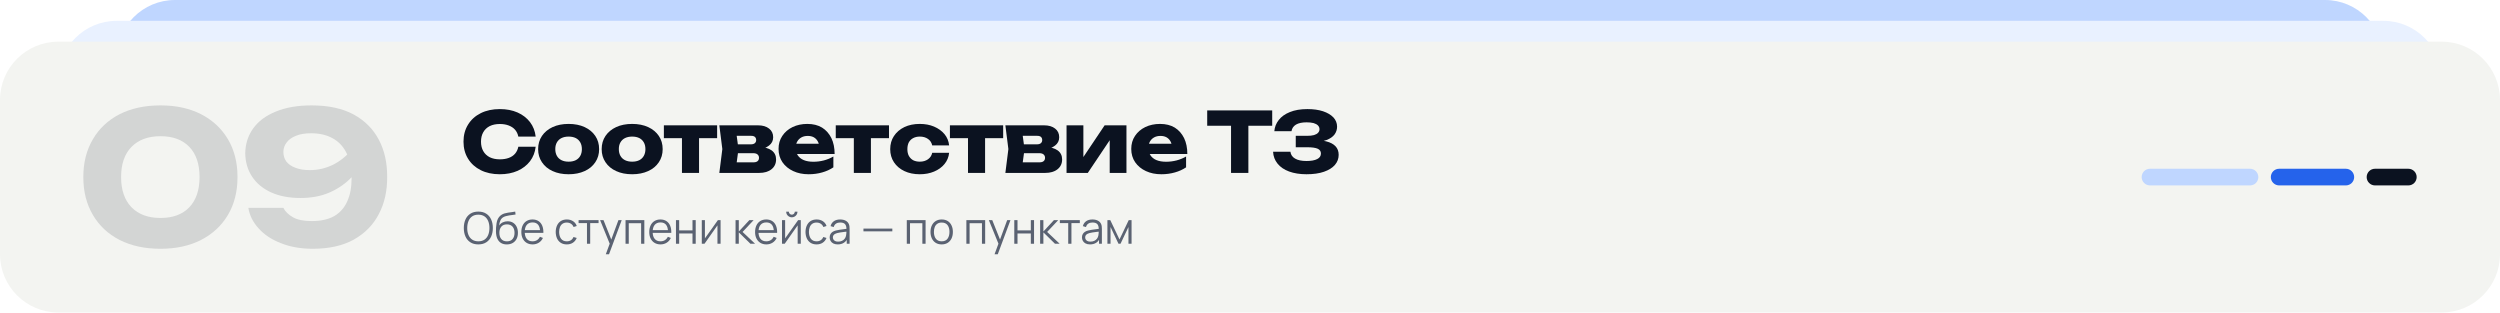
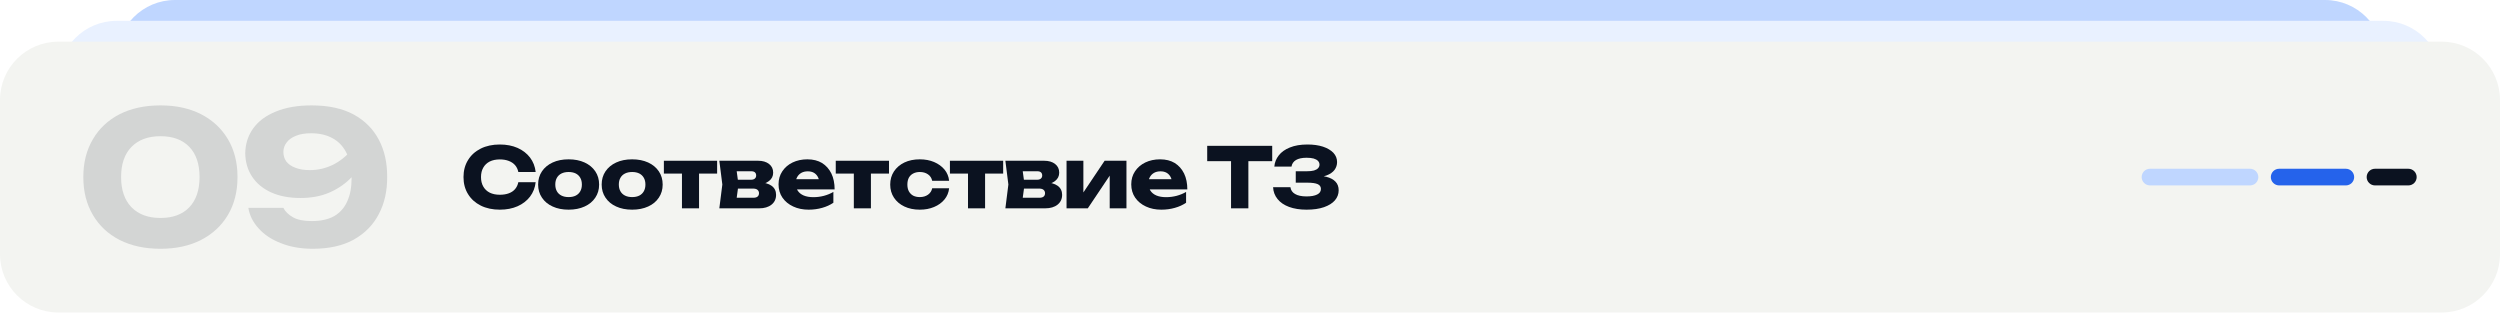
<svg xmlns="http://www.w3.org/2000/svg" width="1200" height="150" viewBox="0 0 1200 150" role="img" aria-labelledby="t d">
  <defs>
    <linearGradient id="cta" x1="0" y1="0" x2="1" y2="0.35">
      <stop offset="0" stop-color="#1D4ED8" />
      <stop offset=".45" stop-color="#2563EB" />
      <stop offset="1.4" stop-color="#38BDF8" />
    </linearGradient>
    <path id="U-zero" d="M463 -16Q335 -16 240 32Q145 81 94 169Q42 257 42 375Q42 493 94 581Q145 669 240 718Q335 766 463 766Q590 766 684 718Q779 669 831 581Q883 493 883 375Q883 257 831 169Q779 81 684 32Q590 -16 463 -16ZM463 152Q564 152 620 210Q676 269 676 375Q676 482 620 540Q564 598 463 598Q362 598 305 540Q248 482 248 375Q248 269 305 210Q362 152 463 152Z" />
    <path id="U-nine" d="M408 -16Q311 -16 236 14Q160 43 114 94Q67 145 57 207H248Q263 177 300 156Q336 135 402 135Q477 135 525 162Q573 190 596 242Q620 293 620 367Q620 448 594 503Q568 558 518 586Q469 614 399 614Q349 614 316 600Q283 587 266 564Q248 541 248 512Q248 482 264 460Q281 438 313 426Q345 413 393 413Q457 413 516 441Q574 469 621 524L691 476Q661 414 612 366Q562 317 495 289Q428 261 341 261Q248 261 180 292Q113 323 77 378Q41 433 40 505Q41 581 83 640Q125 699 206 732Q287 766 402 766Q540 766 632 716Q723 666 769 578Q815 490 814 376Q815 262 769 174Q723 85 632 34Q542 -16 408 -16Z" />
    <path id="U-uni0421" d="M903 314Q892 215 835 140Q778 66 686 25Q593 -16 473 -16Q342 -16 244 33Q146 82 92 170Q37 258 37 375Q37 492 92 580Q146 668 244 717Q342 766 473 766Q593 766 686 725Q778 684 835 610Q892 535 903 436H695Q685 484 656 518Q627 551 580 569Q534 587 473 587Q403 587 352 562Q301 536 274 488Q247 441 247 375Q247 309 274 262Q301 214 352 188Q403 163 473 163Q534 163 580 180Q627 197 656 231Q685 265 695 314Z" />
    <path id="U-uni043E" d="M396 -16Q286 -16 204 22Q122 59 76 128Q30 196 30 285Q30 376 76 444Q122 512 204 550Q286 588 396 588Q505 588 588 550Q670 512 716 444Q762 376 762 285Q762 196 716 128Q670 59 588 22Q505 -16 396 -16ZM396 135Q446 135 482 153Q517 171 536 205Q555 239 555 285Q555 333 536 366Q517 400 482 418Q446 436 396 436Q346 436 310 418Q274 400 255 366Q236 333 236 286Q236 239 255 205Q274 171 310 153Q346 135 396 135Z" />
    <path id="U-uni0442" d="M231 501H436V0H231ZM14 571H653V417H14Z" />
    <path id="U-uni0432" d="M42 0 78 286 42 571H507Q590 571 639 532Q688 494 688 428Q688 366 638 328Q589 289 502 280L515 313Q616 309 670 270Q723 231 723 162Q723 88 668 44Q613 0 520 0ZM239 43 160 127H452Q485 127 502 142Q518 156 518 182Q518 206 500 222Q483 237 445 237H200V343H421Q452 343 468 357Q484 371 484 394Q484 417 470 431Q455 445 425 445H161L239 528L272 286Z" />
    <path id="U-uni0435" d="M391 -16Q287 -16 206 22Q124 60 77 128Q30 197 30 288Q30 377 75 444Q120 512 198 550Q277 588 376 588Q479 588 552 544Q624 499 664 418Q703 337 703 227H195V350H588L521 307Q517 351 499 382Q481 412 452 428Q422 444 381 444Q336 444 304 426Q272 408 254 376Q236 345 236 303Q236 249 260 212Q285 174 332 154Q380 134 449 134Q512 134 574 150Q637 167 688 197V67Q629 27 554 6Q478 -16 391 -16Z" />
    <path id="U-uni0441" d="M737 241Q729 164 681 106Q633 48 556 16Q480 -16 385 -16Q280 -16 200 22Q120 60 75 128Q30 196 30 285Q30 375 75 443Q120 511 200 550Q280 588 385 588Q480 588 556 556Q633 523 681 466Q729 408 737 330H534Q523 381 483 408Q443 436 385 436Q340 436 306 418Q273 401 254 368Q236 334 236 285Q236 237 254 204Q273 170 306 152Q340 135 385 135Q443 135 484 164Q524 193 534 241Z" />
    <path id="U-uni0438" d="M56 0V571H258V111L214 125L513 571H775V0H574V473L618 458L311 0Z" />
    <path id="U-uni0422" d="M305 659H513V0H305ZM19 750H799V566H19Z" />
    <path id="U-uni0417" d="M423 -16Q304 -16 214 17Q125 50 76 111Q26 172 22 254H230Q237 200 286 172Q335 143 423 143Q506 143 551 166Q596 188 596 233Q596 272 558 290Q519 308 431 308H294V445H428Q480 445 513 454Q546 464 562 482Q579 500 579 524Q579 551 560 570Q542 588 508 598Q473 607 424 607Q343 607 297 580Q251 552 243 501H37Q43 575 90 635Q136 695 223 730Q310 766 434 766Q541 766 621 740Q701 713 746 666Q790 618 790 555Q790 504 760 462Q729 420 664 395Q598 370 494 370V391Q592 396 662 378Q733 360 771 320Q809 280 809 217Q809 149 764 96Q719 44 633 14Q547 -16 423 -16Z" />
-     <path id="MR-uni041E" d="M723 -30Q508 -30 360 66Q212 161 136 330Q60 499 60 720Q60 941 136 1110Q212 1279 360 1374Q508 1470 723 1470Q939 1470 1086 1374Q1234 1279 1310 1110Q1387 941 1387 720Q1387 499 1310 330Q1234 161 1086 66Q939 -30 723 -30ZM723 111Q892 111 1005 188Q1118 265 1174 402Q1231 540 1231 720Q1231 900 1174 1037Q1118 1174 1005 1251Q892 1328 723 1329Q554 1329 442 1252Q330 1175 274 1038Q217 900 216 720Q215 540 272 404Q328 267 441 190Q554 112 723 111Z" />
-     <path id="MR-uni0431" d="M573 -31Q422 -30 314 35Q206 100 146 229Q87 358 82 551Q79 636 86 736Q93 837 108 928Q123 1019 144 1076Q170 1150 218 1214Q267 1279 331 1320Q393 1362 472 1386Q550 1409 636 1422Q721 1435 806 1445Q890 1455 962 1470L978 1337Q923 1326 848 1317Q773 1308 691 1296Q609 1283 534 1262Q459 1241 406 1207Q325 1158 282 1059Q238 960 228 832Q290 929 392 978Q495 1027 615 1027Q761 1027 866 960Q972 893 1029 774Q1086 655 1086 501Q1086 340 1024 220Q961 100 846 34Q731 -31 573 -31ZM584 110Q754 110 842 216Q931 322 931 498Q931 678 840 782Q748 886 582 886Q416 886 327 782Q238 678 238 498Q238 318 327 214Q416 110 584 110Z" />
-     <path id="MR-uni0435" d="M597 -30Q439 -30 324 40Q208 110 144 237Q80 364 80 535Q80 712 143 841Q206 970 320 1040Q435 1110 591 1110Q751 1110 864 1036Q977 963 1035 826Q1093 689 1088 499H938V551Q934 761 848 868Q761 975 595 975Q421 975 328 862Q236 749 236 540Q236 336 328 224Q421 111 591 111Q707 111 794 164Q880 218 930 319L1067 266Q1003 125 878 48Q754 -30 597 -30ZM184 499V622H1009V499Z" />
-     <path id="MR-uni0441" d="M588 -30Q425 -30 312 43Q199 116 140 244Q82 373 80 540Q82 710 142 838Q202 967 315 1038Q428 1110 589 1110Q753 1110 874 1030Q996 950 1041 811L897 765Q859 862 776 916Q694 969 588 969Q469 969 391 914Q313 860 275 763Q237 666 236 540Q238 346 326 228Q414 111 588 111Q698 111 776 162Q853 212 893 309L1041 265Q981 121 865 46Q749 -30 588 -30Z" />
-     <path id="MR-uni0442" d="M433 0V944H50V1080H963V944H580V0Z" />
-     <path id="MR-uni0443" d="M294 -480 503 87 506 -81 33 1080H189L577 109H513L871 1080H1021L441 -480Z" />
-     <path id="MR-uni043F" d="M139 0V1080H998V0H851V939H286V0Z" />
-     <path id="MR-uni043D" d="M139 0V1080H286V611H895V1080H1042V0H895V470H286V0Z" />
-     <path id="MR-uni0438" d="M998 1080V0H855V841L263 0H139V1080H282V246L875 1080Z" />
-     <path id="MR-uni043A" d="M139 0 140 1080H288V560L770 1080H966L460 540L1032 0H818L288 520V0Z" />
-     <path id="MR-uni0439" d="M588 1208Q517 1208 458 1243Q399 1278 364 1336Q330 1395 330 1466H452Q452 1410 492 1370Q532 1330 588 1330Q645 1330 684 1370Q724 1410 724 1466H846Q846 1395 812 1336Q777 1278 718 1243Q659 1208 588 1208ZM998 1080V0H855V841L263 0H139V1080H282V246L875 1080Z" />
-     <path id="MR-uni0430" d="M449 -30Q327 -30 244 14Q162 58 121 131Q80 204 80 290Q80 378 116 440Q151 503 212 543Q274 583 355 604Q437 624 536 640Q636 655 732 666Q827 678 899 689L847 657Q850 817 785 894Q720 971 559 971Q448 971 372 921Q295 871 264 763L121 805Q158 950 270 1030Q382 1110 561 1110Q709 1110 812 1054Q916 999 959 894Q979 847 985 789Q991 731 991 671V0H860V271L898 255Q843 116 727 43Q611 -30 449 -30ZM466 97Q569 97 646 134Q723 171 770 236Q817 300 831 381Q843 433 844 496Q845 558 845 589L901 560Q826 550 738 540Q651 530 566 517Q482 504 414 486Q368 473 325 450Q282 426 254 387Q227 348 227 290Q227 243 250 199Q274 155 326 126Q379 97 466 97Z" />
-     <path id="MR-emdash" d="M120 567V693H1440V567Z" />
-     <path id="MR-uni043E" d="M591 -30Q430 -30 316 43Q202 116 141 245Q80 374 80 541Q80 711 142 839Q204 967 318 1038Q433 1110 591 1110Q753 1110 868 1038Q982 965 1042 836Q1103 708 1103 541Q1103 371 1042 242Q981 114 866 42Q751 -30 591 -30ZM591 111Q771 111 859 230Q947 350 947 541Q947 737 858 853Q770 969 591 969Q470 969 392 914Q313 860 274 764Q236 667 236 541Q236 346 326 228Q416 111 591 111Z" />
-     <path id="MR-uni043C" d="M139 0V1080H270L691 196L1113 1080H1243V0H1101V766L738 0H645L282 766V0Z" />
  </defs>
  <rect x="56" y="0" width="1088" height="60" rx="28" fill="#BFD6FF" fill-opacity="1" />
  <rect x="28" y="10" width="1144" height="60" rx="28" fill="#E9F1FF" />
  <rect x="0" y="20" width="1200" height="130" rx="28" fill="#F3F4F1" />
  <g fill="#0B1220" fill-opacity="0.14">
    <use href="#U-zero" transform="matrix(0.088 0 0 -0.088 36.3 118.0)" />
    <use href="#U-nine" transform="matrix(0.088 0 0 -0.088 114.2 118.0)" />
  </g>
  <g fill="#0B1220">
-     <use href="#U-uni0421" transform="matrix(0.04 0 0 -0.04 221.0 83.0)" />
-     <use href="#U-uni043E" transform="matrix(0.04 0 0 -0.04 257.1 83.0)" />
-     <use href="#U-uni043E" transform="matrix(0.04 0 0 -0.04 287.6 83.0)" />
-     <use href="#U-uni0442" transform="matrix(0.04 0 0 -0.04 318.1 83.0)" />
-     <use href="#U-uni0432" transform="matrix(0.04 0 0 -0.04 343.6 83.0)" />
-     <use href="#U-uni0435" transform="matrix(0.04 0 0 -0.04 372.5 83.0)" />
-     <use href="#U-uni0442" transform="matrix(0.04 0 0 -0.04 400.6 83.0)" />
-     <use href="#U-uni0441" transform="matrix(0.04 0 0 -0.04 426.1 83.0)" />
-     <use href="#U-uni0442" transform="matrix(0.04 0 0 -0.04 455.4 83.0)" />
-     <use href="#U-uni0432" transform="matrix(0.04 0 0 -0.04 480.9 83.0)" />
-     <use href="#U-uni0438" transform="matrix(0.04 0 0 -0.04 509.7 83.0)" />
-     <use href="#U-uni0435" transform="matrix(0.04 0 0 -0.04 541.8 83.0)" />
-     <use href="#U-uni0422" transform="matrix(0.04 0 0 -0.04 578.7 83.0)" />
-     <use href="#U-uni0417" transform="matrix(0.04 0 0 -0.04 610.2 83.0)" />
-   </g>
-   <g fill="#5A6272">
-     <use href="#MR-uni041E" transform="matrix(0.0105 0 0 -0.0105 222.0 117.0)" />
-     <use href="#MR-uni0431" transform="matrix(0.0105 0 0 -0.0105 237.2 117.0)" />
-     <use href="#MR-uni0435" transform="matrix(0.0105 0 0 -0.0105 249.4 117.0)" />
-     <use href="#MR-uni0441" transform="matrix(0.0105 0 0 -0.0105 265.9 117.0)" />
-     <use href="#MR-uni0442" transform="matrix(0.0105 0 0 -0.0105 277.2 117.0)" />
-     <use href="#MR-uni0443" transform="matrix(0.0105 0 0 -0.0105 287.7 117.0)" />
-     <use href="#MR-uni043F" transform="matrix(0.0105 0 0 -0.0105 298.8 117.0)" />
-     <use href="#MR-uni0435" transform="matrix(0.0105 0 0 -0.0105 310.8 117.0)" />
-     <use href="#MR-uni043D" transform="matrix(0.0105 0 0 -0.0105 323.0 117.0)" />
-     <use href="#MR-uni0438" transform="matrix(0.0105 0 0 -0.0105 335.4 117.0)" />
-     <use href="#MR-uni043A" transform="matrix(0.0105 0 0 -0.0105 351.6 117.0)" />
-     <use href="#MR-uni0435" transform="matrix(0.0105 0 0 -0.0105 361.6 117.0)" />
-     <use href="#MR-uni0439" transform="matrix(0.0105 0 0 -0.0105 373.9 117.0)" />
-     <use href="#MR-uni0441" transform="matrix(0.0105 0 0 -0.0105 385.8 117.0)" />
-     <use href="#MR-uni0430" transform="matrix(0.0105 0 0 -0.0105 397.4 117.0)" />
-     <use href="#MR-emdash" transform="matrix(0.0105 0 0 -0.0105 413.2 117.0)" />
-     <use href="#MR-uni043F" transform="matrix(0.0105 0 0 -0.0105 433.8 117.0)" />
-     <use href="#MR-uni043E" transform="matrix(0.0105 0 0 -0.0105 445.8 117.0)" />
-     <use href="#MR-uni043F" transform="matrix(0.0105 0 0 -0.0105 462.4 117.0)" />
-     <use href="#MR-uni0443" transform="matrix(0.0105 0 0 -0.0105 474.3 117.0)" />
-     <use href="#MR-uni043D" transform="matrix(0.0105 0 0 -0.0105 485.4 117.0)" />
-     <use href="#MR-uni043A" transform="matrix(0.0105 0 0 -0.0105 497.8 117.0)" />
-     <use href="#MR-uni0442" transform="matrix(0.0105 0 0 -0.0105 508.2 117.0)" />
-     <use href="#MR-uni0430" transform="matrix(0.0105 0 0 -0.0105 518.5 117.0)" />
-     <use href="#MR-uni043C" transform="matrix(0.0105 0 0 -0.0105 530.1 117.0)" />
+     <use href="#U-uni0421" transform="matrix(0.04 0 0 -0.04 221.0 100.0)" />
+     <use href="#U-uni043E" transform="matrix(0.04 0 0 -0.04 257.1 100.0)" />
+     <use href="#U-uni043E" transform="matrix(0.04 0 0 -0.04 287.6 100.0)" />
+     <use href="#U-uni0442" transform="matrix(0.04 0 0 -0.04 318.1 100.0)" />
+     <use href="#U-uni0432" transform="matrix(0.04 0 0 -0.04 343.6 100.0)" />
+     <use href="#U-uni0435" transform="matrix(0.04 0 0 -0.04 372.5 100.0)" />
+     <use href="#U-uni0442" transform="matrix(0.04 0 0 -0.04 400.6 100.0)" />
+     <use href="#U-uni0441" transform="matrix(0.04 0 0 -0.04 426.1 100.0)" />
+     <use href="#U-uni0442" transform="matrix(0.04 0 0 -0.04 455.4 100.0)" />
+     <use href="#U-uni0432" transform="matrix(0.04 0 0 -0.04 480.9 100.0)" />
+     <use href="#U-uni0438" transform="matrix(0.04 0 0 -0.04 509.7 100.0)" />
+     <use href="#U-uni0435" transform="matrix(0.04 0 0 -0.04 541.8 100.0)" />
+     <use href="#U-uni0422" transform="matrix(0.04 0 0 -0.04 578.7 100.0)" />
+     <use href="#U-uni0417" transform="matrix(0.04 0 0 -0.04 610.2 100.0)" />
  </g>
  <rect x="1028.00" y="81.00" width="56.00" height="8.00" rx="4.00" fill="#BFD6FF" fill-opacity="1" />
  <rect x="1090.00" y="81.00" width="40.00" height="8.00" rx="4.00" fill="#2563EB" fill-opacity="1" />
  <rect x="1136.00" y="81.00" width="24.00" height="8.00" rx="4.00" fill="#0B1220" fill-opacity="1" />
</svg>
